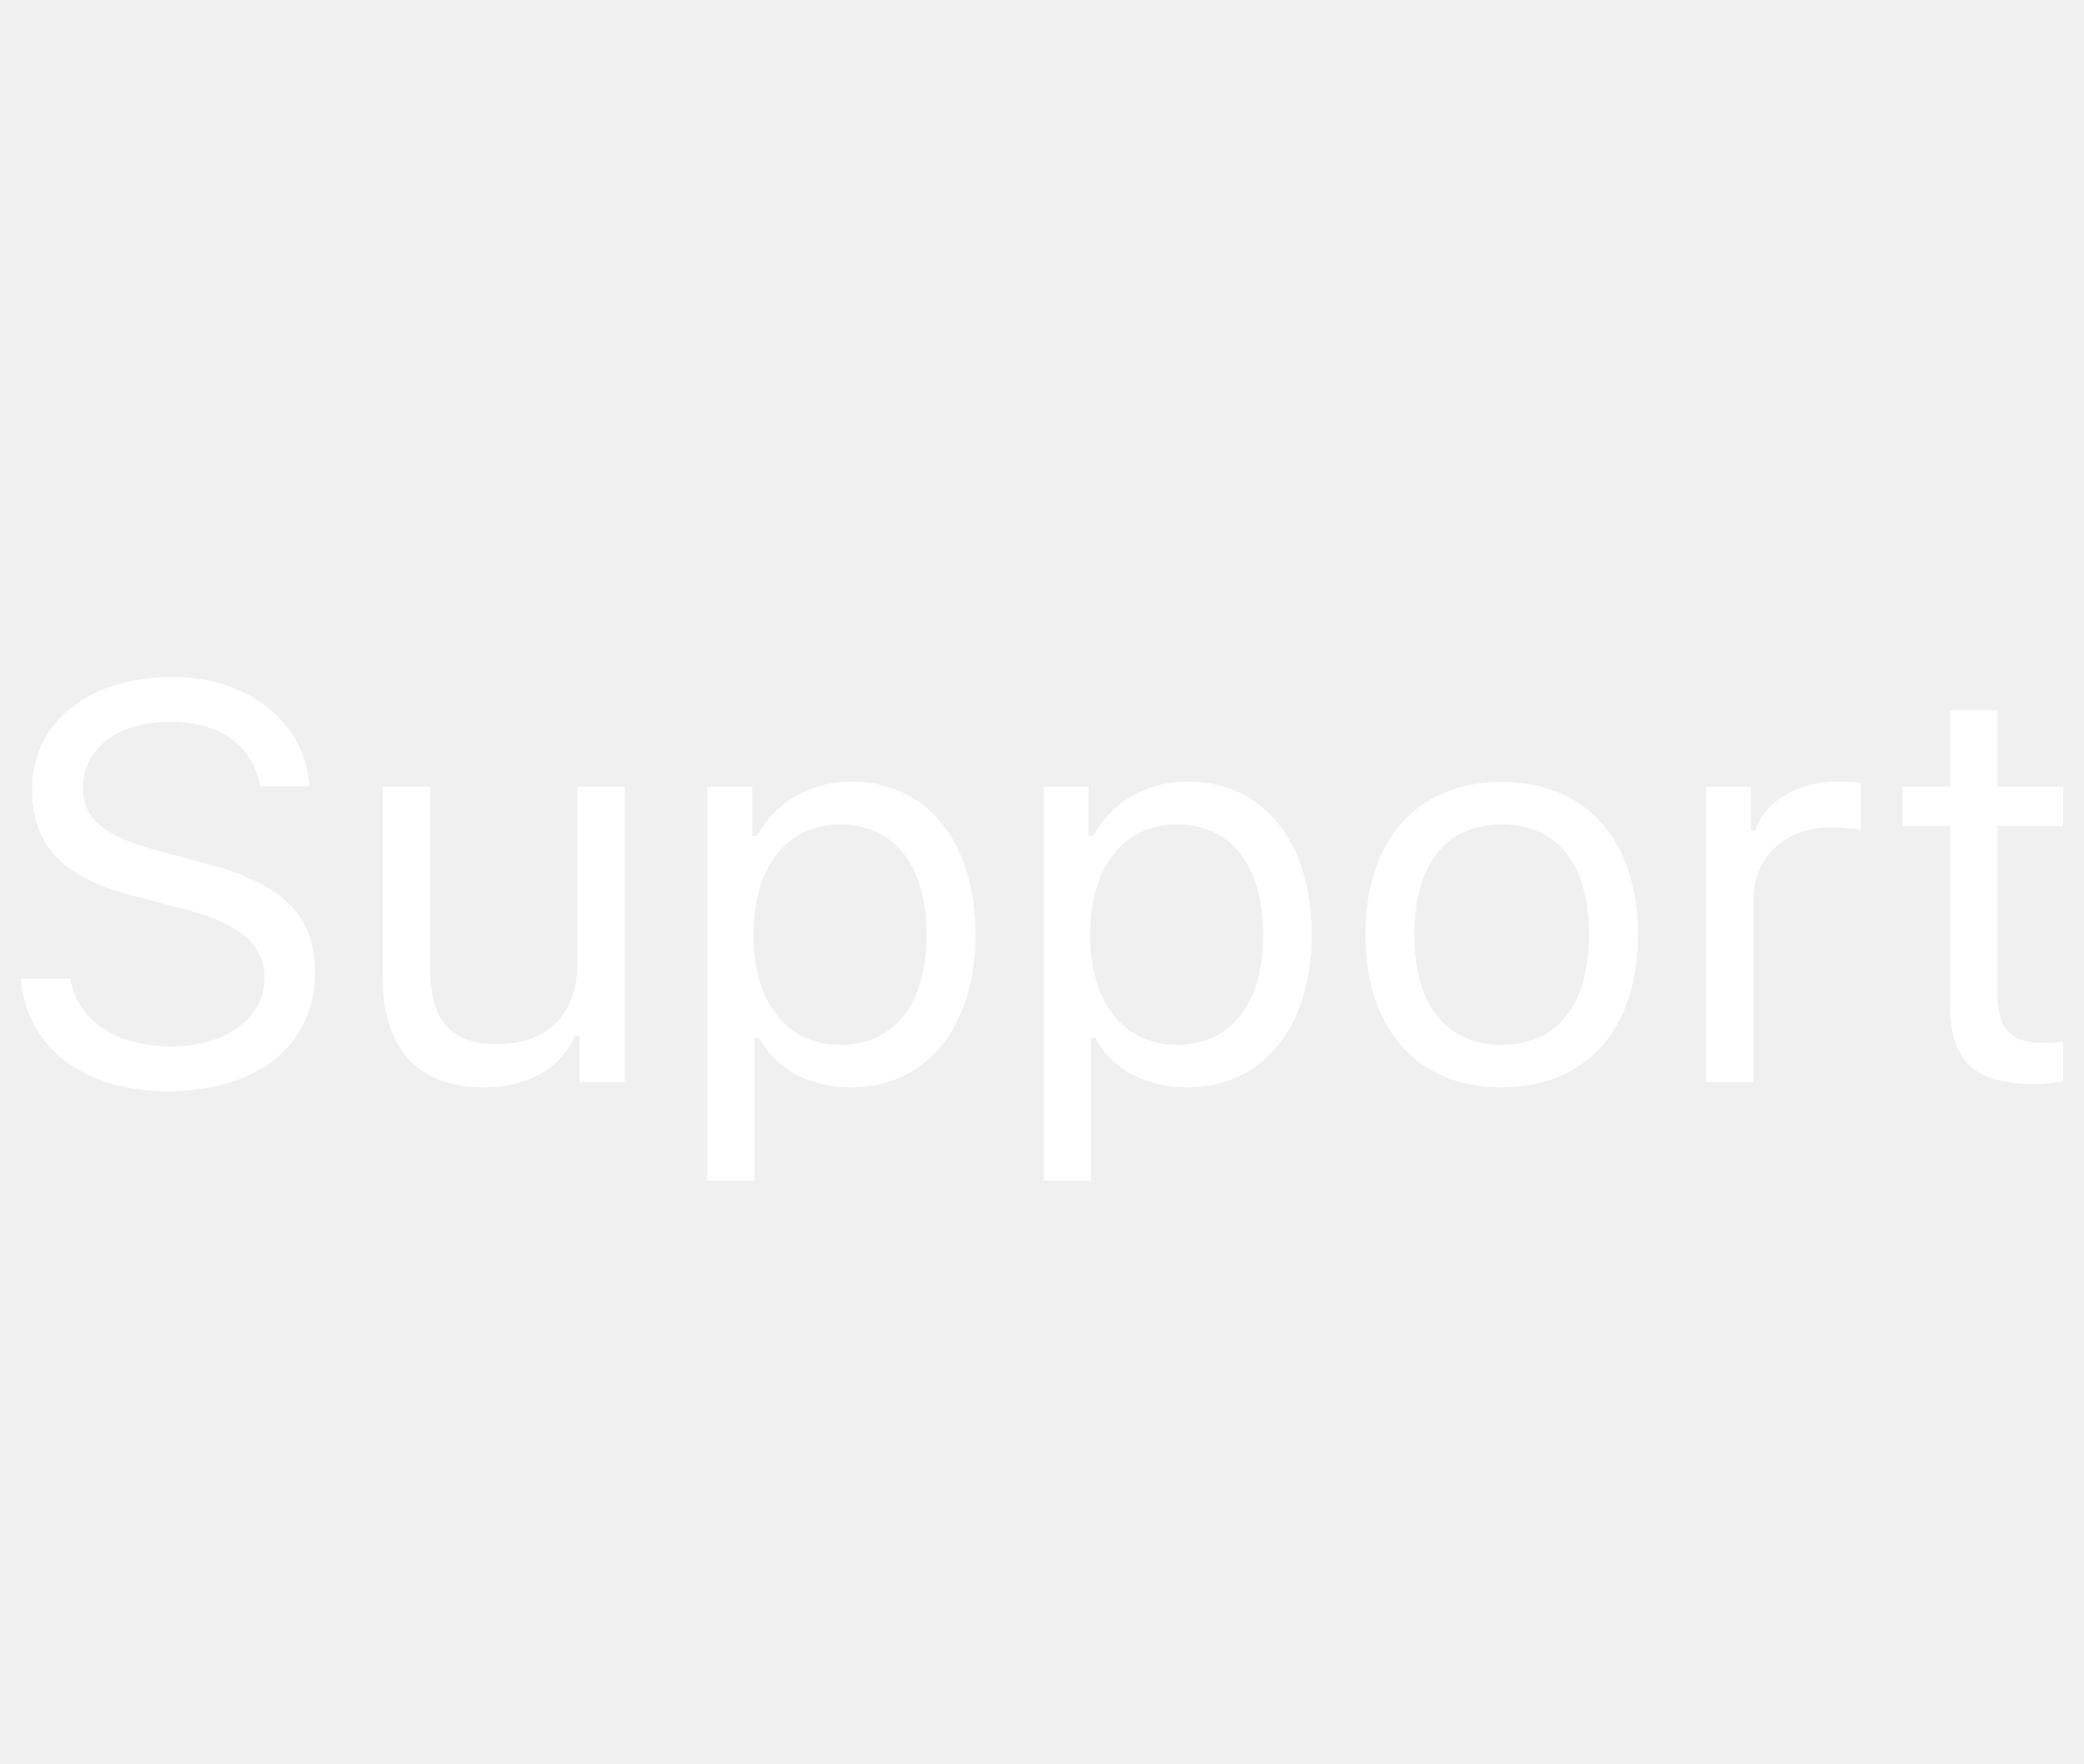
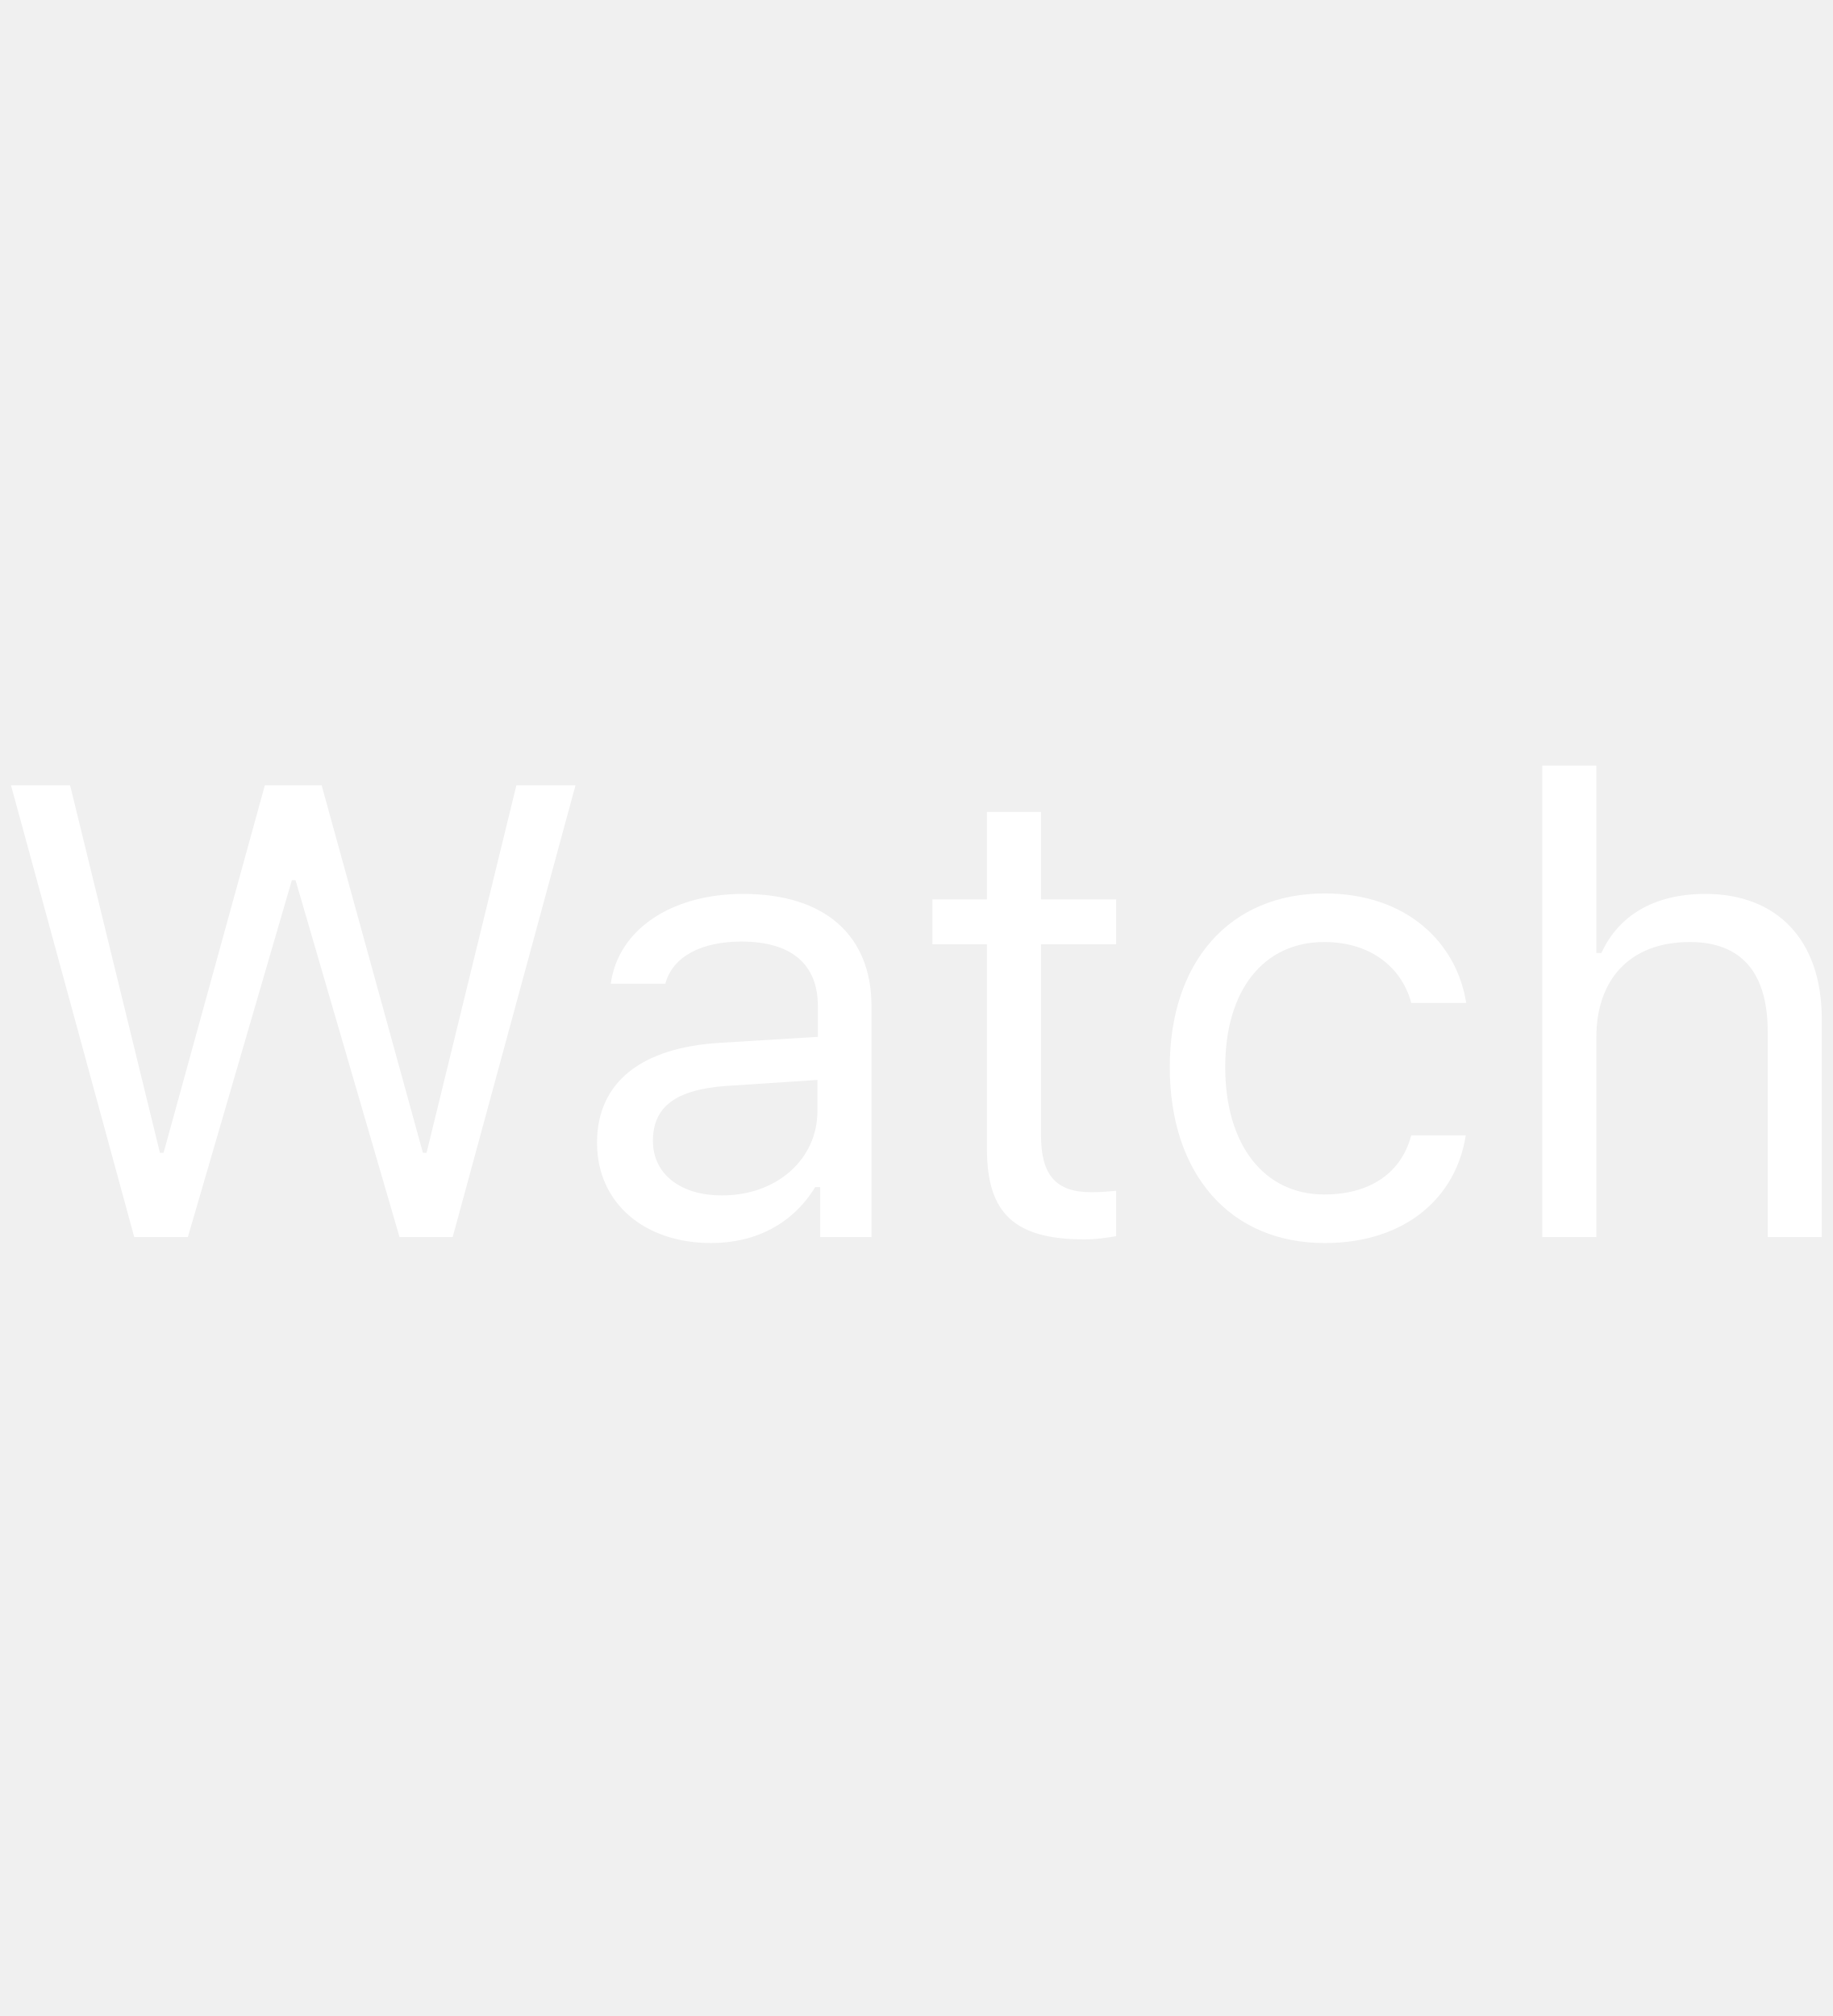
- <svg xmlns="http://www.w3.org/2000/svg" width="52" height="44" viewBox="0 0 52 44">
-   <path d="M1.76 24.42c.15 1.03 1.13 1.69 2.54 1.69 1.33 0 2.3-.72 2.3-1.7 0-.84-.62-1.37-1.98-1.72l-1.26-.33C1.58 21.91.8 21.1.8 19.7c0-1.67 1.4-2.81 3.49-2.81 1.91 0 3.33 1.13 3.43 2.73H6.49c-.17-1.01-1-1.61-2.24-1.61-1.31 0-2.18.66-2.18 1.65 0 .77.54 1.22 1.9 1.57l1.03.28c2.04.51 2.86 1.31 2.86 2.75 0 1.81-1.43 2.97-3.68 2.97-2.09 0-3.53-1.11-3.66-2.81h1.24zM15.58 27h-1.12v-1.16h-.11c-.37.82-1.16 1.29-2.28 1.29-1.65 0-2.52-.98-2.52-2.73v-4.77h1.18v4.48c0 1.33.49 1.94 1.67 1.94 1.3 0 2.01-.77 2.01-2.06v-4.36h1.18V27zm8.76-3.68c0 2.3-1.22 3.81-3.1 3.81-1.05 0-1.9-.46-2.3-1.24h-.11v3.57h-1.18v-9.83h1.12v1.23h.11c.47-.85 1.35-1.36 2.36-1.36 1.88 0 3.1 1.5 3.1 3.82zm-1.22 0c0-1.72-.81-2.75-2.15-2.75-1.33 0-2.17 1.06-2.17 2.75s.84 2.75 2.17 2.75c1.35 0 2.15-1.03 2.15-2.75zm9.61 0c0 2.3-1.22 3.81-3.1 3.81-1.05 0-1.9-.46-2.3-1.24h-.11v3.57h-1.18v-9.83h1.12v1.23h.11c.47-.85 1.35-1.36 2.36-1.36 1.89 0 3.1 1.5 3.1 3.82zm-1.21 0c0-1.72-.81-2.75-2.15-2.75-1.33 0-2.17 1.06-2.17 2.75s.84 2.75 2.17 2.75c1.34 0 2.15-1.03 2.15-2.75zm2.55 0c0-2.37 1.3-3.81 3.4-3.81s3.4 1.44 3.4 3.81-1.3 3.81-3.4 3.81-3.4-1.45-3.4-3.81zm5.58 0c0-1.75-.79-2.75-2.18-2.75s-2.18 1-2.18 2.75c0 1.74.79 2.75 2.18 2.75s2.18-1.01 2.18-2.75zm2.92-3.69h1.12v1.09h.11c.22-.72 1.07-1.22 2.04-1.22.19 0 .44.01.59.03v1.18c-.1-.03-.52-.07-.75-.07-1.12 0-1.93.75-1.93 1.79V27h-1.18v-7.37zm7.27-1.91v1.91h1.64v.98h-1.64v4.17c0 .87.33 1.24 1.09 1.24.21 0 .33-.01.55-.03v.99c-.23.04-.46.07-.69.07-1.52 0-2.13-.56-2.13-1.97v-4.47h-1.19v-.98h1.19v-1.91h1.18z" fill="#fff" />
-   <path fill="none" d="M0 0h52v44H0z" />
+ <svg xmlns="http://www.w3.org/2000/svg" version="1.1" x="0px" y="0px" width="40px" height="44px" viewBox="0 0 40 44" style="enable-background:new 0 0 40 44;" xml:space="preserve">
+   <g id="Assets_Small">
+ </g>
+   <g id="Assets_Large">
+     <g id="Watch">
+       <path style="fill:#FFFFFF;" d="M4.1,27H2.93l-2.69-9.86h1.29l1.96,8.02h0.08l2.21-8.02h1.24l2.21,8.02h0.08l1.96-8.02h1.29    L9.88,27H8.72l-2.27-7.79H6.37L4.1,27z M13.03,24.94c0-1.32,0.97-2.08,2.69-2.18l2.13-0.13v-0.67c0-0.91-0.57-1.41-1.67-1.41    c-0.88,0-1.5,0.33-1.66,0.92h-1.19c0.16-1.18,1.32-1.96,2.89-1.96c1.8,0,2.8,0.92,2.8,2.45V27h-1.12v-1.09h-0.11    c-0.48,0.79-1.29,1.22-2.27,1.22C14.09,27.13,13.03,26.28,13.03,24.94z M17.84,24.25v-0.68l-1.98,0.13    c-1.12,0.08-1.61,0.46-1.61,1.2c0,0.75,0.64,1.19,1.49,1.19C16.94,26.1,17.84,25.31,17.84,24.25z M22.72,17.72v1.91h1.64v0.98    h-1.64v4.17c0,0.87,0.33,1.24,1.09,1.24c0.21,0,0.33-0.01,0.55-0.03v0.99c-0.23,0.04-0.46,0.07-0.69,0.07    c-1.52,0-2.13-0.56-2.13-1.97v-4.47h-1.19v-0.98h1.19v-1.91H22.72z M30.8,21.89c-0.19-0.73-0.84-1.33-1.9-1.33    c-1.33,0-2.16,1.06-2.16,2.73c0,1.7,0.85,2.78,2.16,2.78c0.99,0,1.68-0.46,1.9-1.29h1.19c-0.21,1.35-1.31,2.35-3.08,2.35    c-2.06,0-3.38-1.5-3.38-3.84c0-2.3,1.31-3.79,3.38-3.79c1.79,0,2.88,1.07,3.09,2.39H30.8z M33.66,16.71h1.18v4.09h0.11    c0.37-0.81,1.14-1.29,2.27-1.29c1.56,0,2.54,1,2.54,2.73V27h-1.18v-4.48c0-1.31-0.59-1.96-1.7-1.96c-1.32,0-2.04,0.83-2.04,2.08    V27h-1.18V16.71z" />
+       <rect x="0" y="0" style="fill:none;" width="40" height="44" />
+     </g>
+   </g>
</svg>
